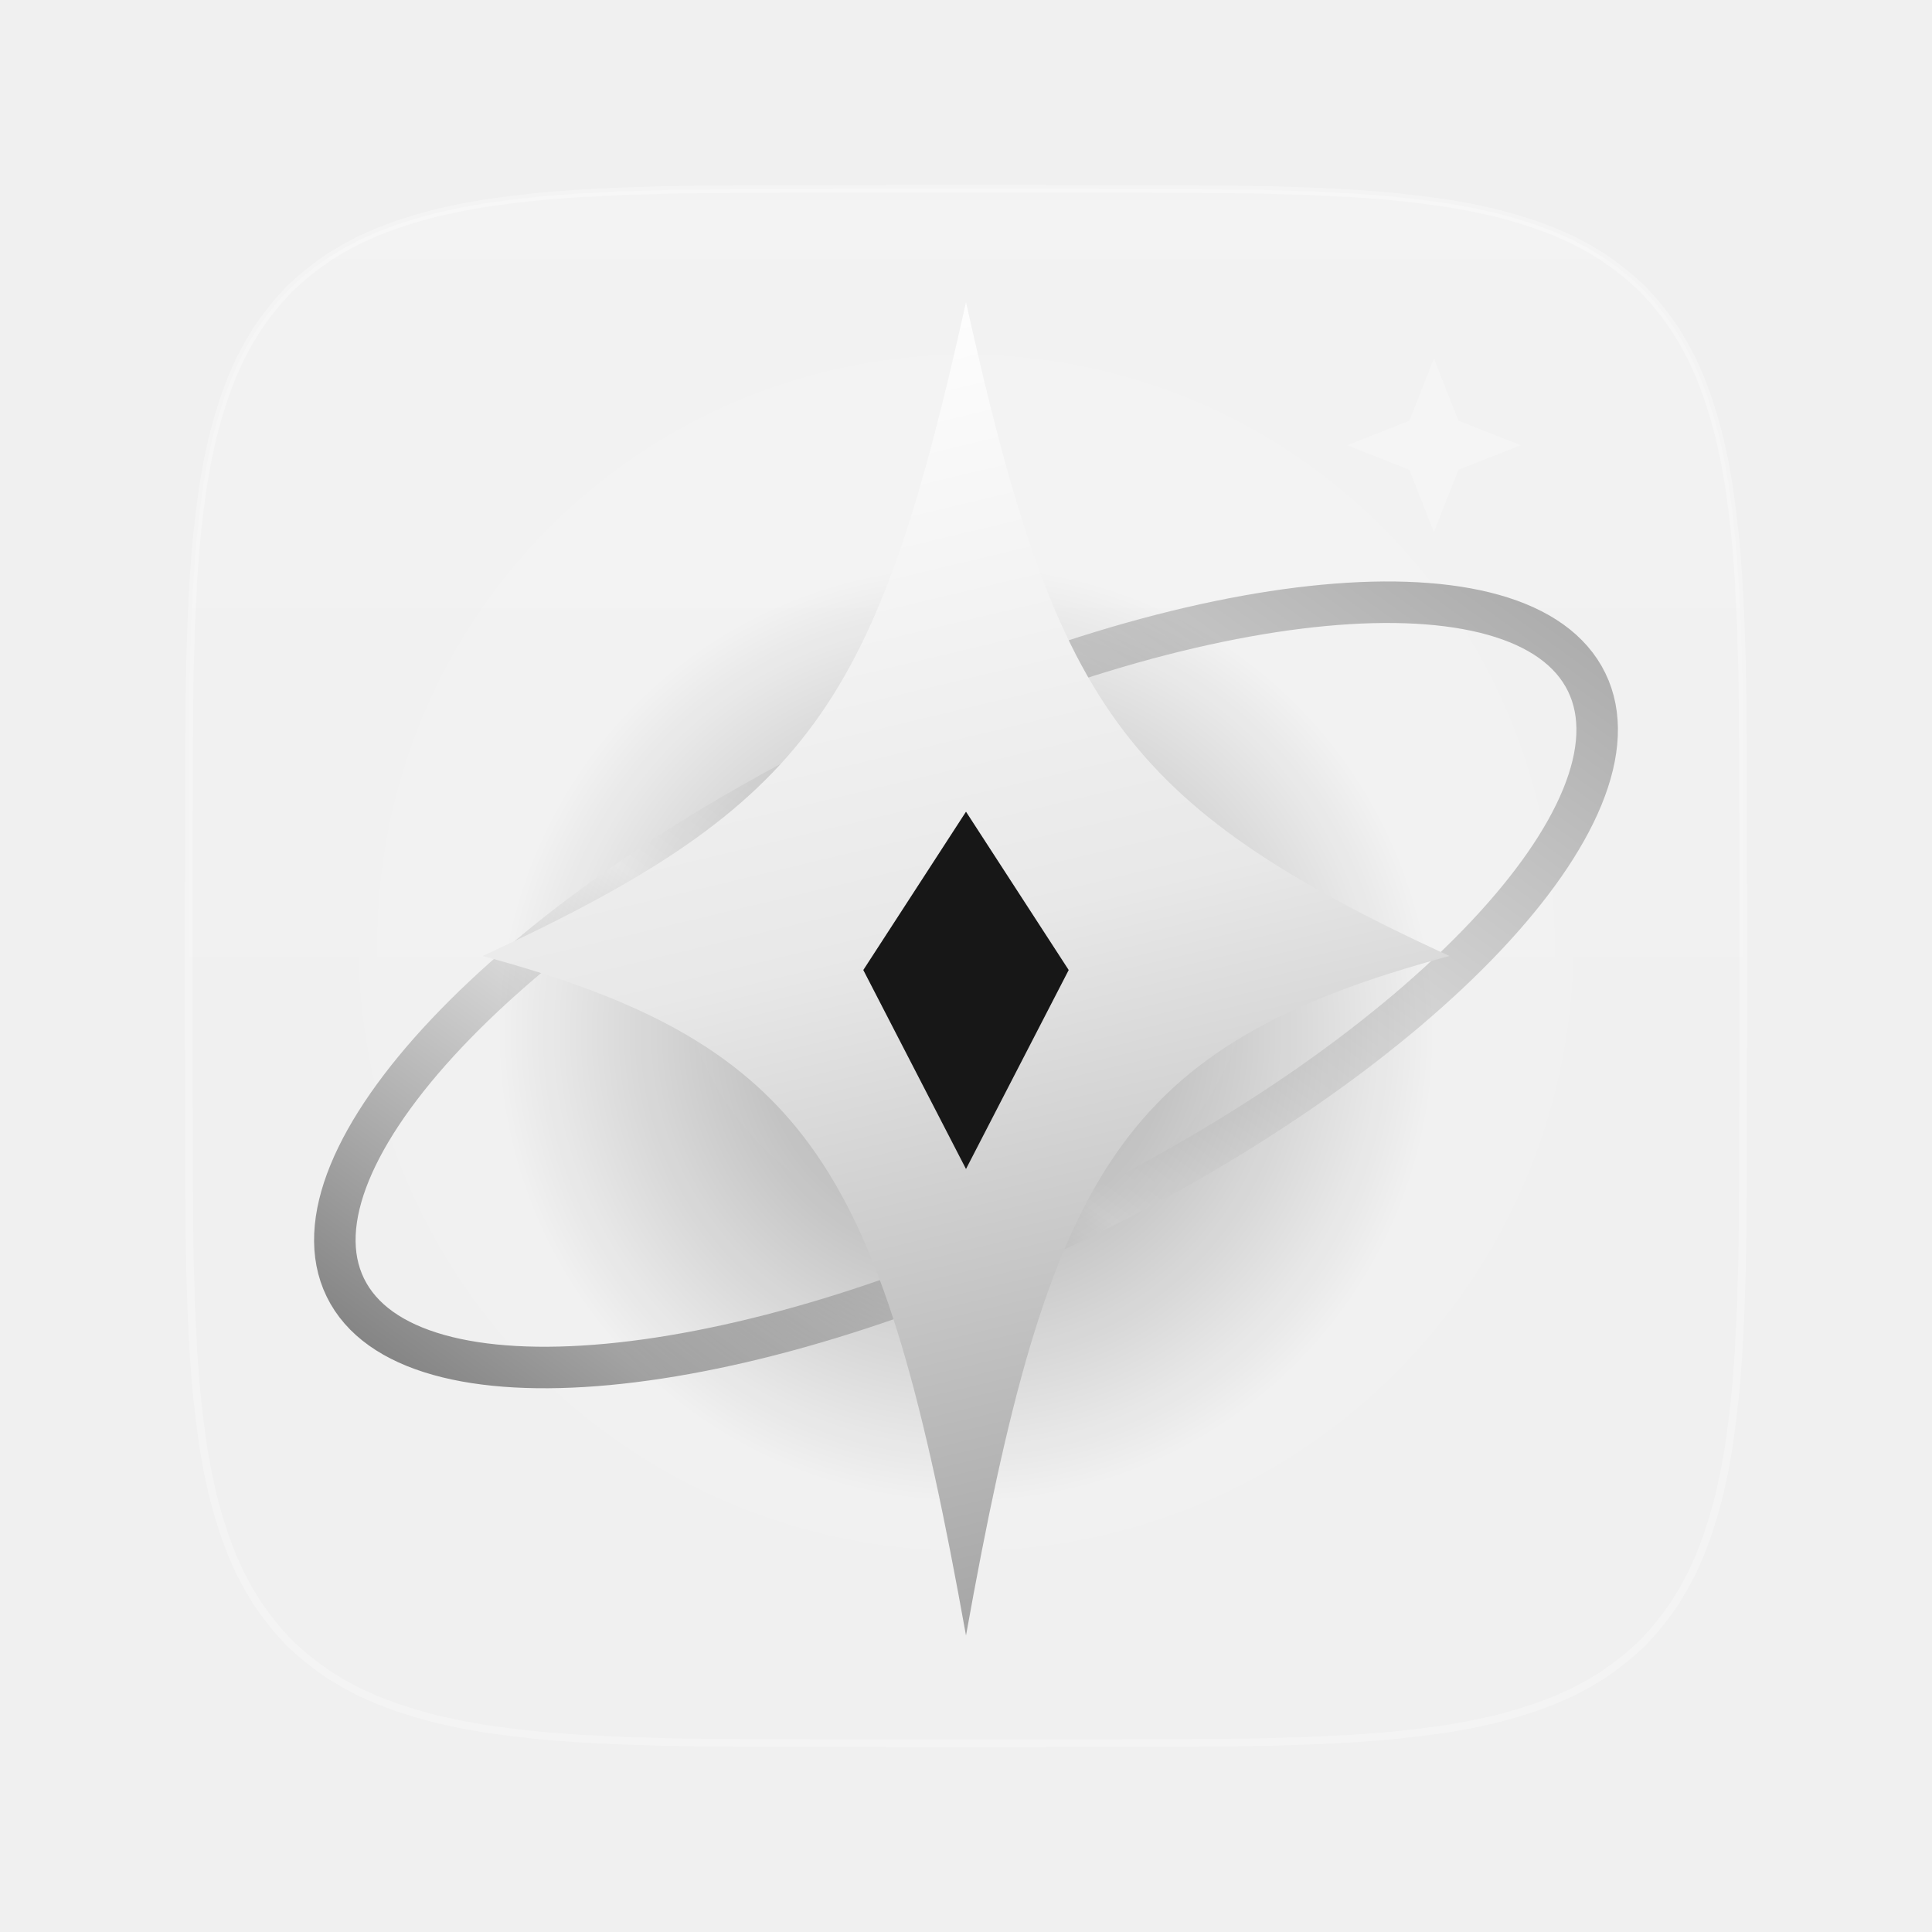
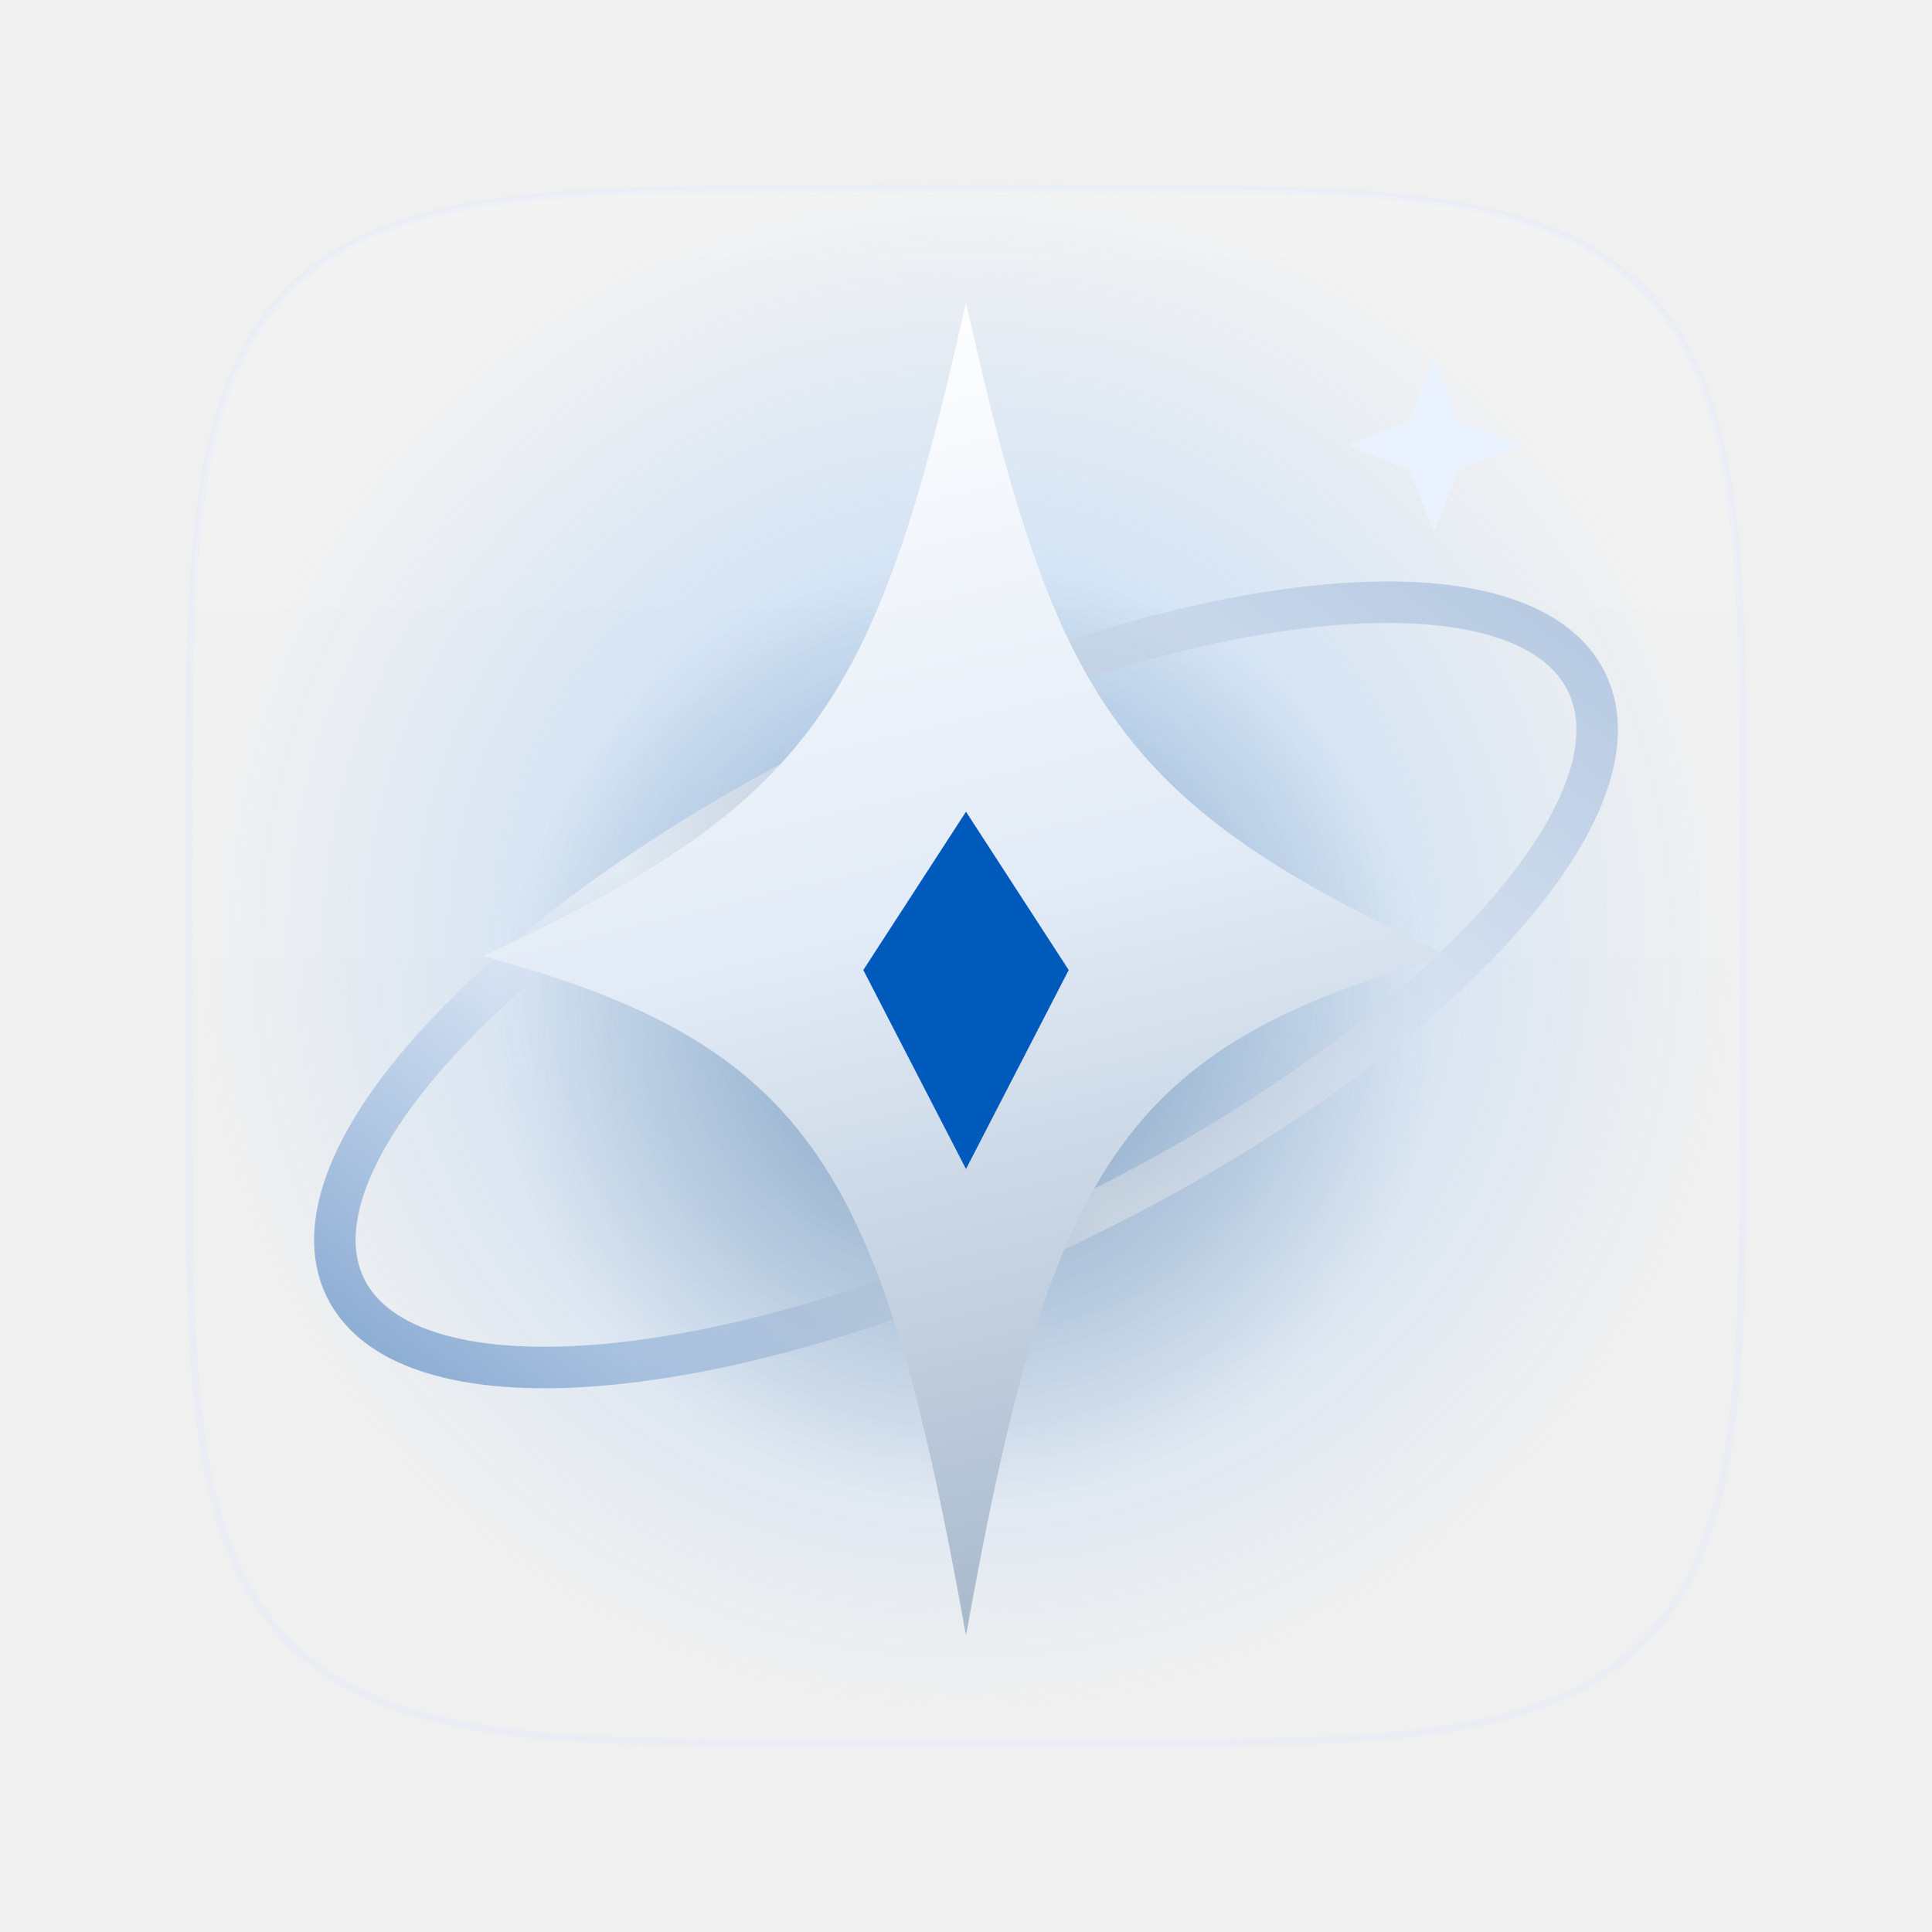
<svg xmlns="http://www.w3.org/2000/svg" width="1024" height="1024" viewBox="0 0 1024 1024" role="img">
  <defs>
    <path id="plate" d="M924.0 512.0L923.8 629.7L923.4 667.2L922.6 694.5L921.5 716.5L920.1 735.4L918.3 751.9L916.3 766.8L913.9 780.2L911.2 792.6L908.1 803.9L904.7 814.5L901.0 824.2L896.9 833.4L892.4 841.9L887.6 849.8L882.3 857.2L876.7 864.2L870.7 870.7L864.2 876.7L857.2 882.3L849.8 887.6L841.9 892.4L833.4 896.9L824.2 901.0L814.5 904.7L803.9 908.1L792.6 911.2L780.2 913.9L766.8 916.3L751.9 918.3L735.4 920.1L716.5 921.5L694.5 922.6L667.2 923.4L629.7 923.8L512.0 924.0L394.3 923.8L356.8 923.4L329.5 922.6L307.5 921.5L288.6 920.1L272.1 918.3L257.2 916.3L243.8 913.9L231.4 911.2L220.1 908.1L209.5 904.7L199.8 901.0L190.6 896.9L182.1 892.4L174.2 887.6L166.8 882.3L159.8 876.7L153.3 870.7L147.3 864.2L141.7 857.2L136.4 849.8L131.6 841.9L127.1 833.4L123.0 824.2L119.3 814.5L115.9 803.9L112.8 792.6L110.1 780.2L107.7 766.8L105.7 751.9L103.9 735.4L102.5 716.5L101.4 694.5L100.6 667.2L100.2 629.7L100.0 512.0L100.2 394.3L100.6 356.8L101.4 329.5L102.5 307.5L103.9 288.6L105.7 272.1L107.7 257.2L110.1 243.8L112.8 231.4L115.9 220.1L119.3 209.5L123.0 199.8L127.1 190.6L131.6 182.1L136.4 174.2L141.7 166.8L147.3 159.8L153.3 153.3L159.8 147.3L166.8 141.7L174.2 136.4L182.1 131.6L190.6 127.1L199.8 123.0L209.5 119.3L220.1 115.9L231.4 112.8L243.8 110.1L257.2 107.7L272.1 105.7L288.6 103.9L307.5 102.5L329.5 101.4L356.8 100.6L394.3 100.2L512.0 100.0L629.7 100.2L667.2 100.6L694.5 101.4L716.5 102.5L735.4 103.9L751.9 105.7L766.8 107.7L780.2 110.1L792.6 112.8L803.9 115.9L814.5 119.3L824.2 123.0L833.4 127.1L841.9 131.6L849.8 136.4L857.2 141.7L864.2 147.3L870.7 153.3L876.7 159.8L882.3 166.8L887.6 174.2L892.4 182.1L896.9 190.6L901.0 199.8L904.7 209.5L908.1 220.1L911.2 231.4L913.9 243.8L916.3 257.2L918.3 272.1L920.1 288.6L921.5 307.5L922.6 329.5L923.4 356.8L923.8 394.3Z" />
    <linearGradient id="plate" x1="340" y1="90" x2="700" y2="960" gradientUnits="userSpaceOnUse">
-       <stop stop-color="#3A3A3A" />
-       <stop offset=".5" stop-color="#171717" />
-       <stop offset="1" stop-color="#050505" />
+       <stop stop-color="#2088E6" />
+       <stop offset=".5" stop-color="#005ABB" />
+       <stop offset="1" stop-color="#042C5C" />
    </linearGradient>
    <linearGradient id="gloss" x1="512" y1="100" x2="512" y2="600" gradientUnits="userSpaceOnUse">
      <stop stop-color="#FFFFFF" stop-opacity=".18" />
      <stop offset="1" stop-color="#FFFFFF" stop-opacity="0" />
    </linearGradient>
    <linearGradient id="star" x1="440" y1="170" x2="600" y2="840" gradientUnits="userSpaceOnUse">
      <stop stop-color="#FFFFFF" />
-       <stop offset=".48" stop-color="#E8E8E8" />
-       <stop offset="1" stop-color="#A3A3A3" />
+       <stop offset=".48" stop-color="#E1EAF6" />
+       <stop offset="1" stop-color="#A7B8CB" />
    </linearGradient>
    <linearGradient id="orbit" x1="170" y1="700" x2="860" y2="330" gradientUnits="userSpaceOnUse">
-       <stop stop-color="#737373" />
-       <stop offset=".42" stop-color="#F5F5F5" />
-       <stop offset="1" stop-color="#A3A3A3" />
+       <stop stop-color="#7EA2CE" />
+       <stop offset=".42" stop-color="#F2F7FE" />
+       <stop offset="1" stop-color="#AFC4DE" />
    </linearGradient>
    <radialGradient id="halo">
-       <stop stop-color="#FFFFFF" stop-opacity=".16" />
-       <stop offset="1" stop-color="#FFFFFF" stop-opacity="0" />
+       <stop stop-color="#66B0FF" stop-opacity=".42" />
+       <stop offset="1" stop-color="#66B0FF" stop-opacity="0" />
    </radialGradient>
    <radialGradient id="lift">
-       <stop stop-color="#000000" stop-opacity=".34" />
-       <stop offset="1" stop-color="#000000" stop-opacity="0" />
+       <stop stop-color="#012A55" stop-opacity=".34" />
+       <stop offset="1" stop-color="#012A55" stop-opacity="0" />
    </radialGradient>
  </defs>
  <use href="#plate" fill="url(#plate)" />
  <use href="#plate" fill="url(#gloss)" />
-   <use href="#plate" fill="none" stroke="#FFFFFF" stroke-opacity=".3" stroke-width="4" />
+   <use href="#plate" fill="none" stroke="#DCEAFF" stroke-opacity=".3" stroke-width="4" />
  <circle cx="512" cy="500" r="410" fill="url(#halo)" />
  <g transform="rotate(-26 512 522)">
    <ellipse cx="512" cy="522" rx="366" ry="138" fill="none" stroke="url(#orbit)" stroke-width="22" />
  </g>
-   <path d="m760 190 13 33 33 13-33 13-13 33-13-33-33-13 33-13 13-33Z" fill="#F5F5F5" />
+   <path d="m760 190 13 33 33 13-33 13-13 33-13-33-33-13 33-13 13-33Z" fill="#EAF2FF" />
  <ellipse cx="512" cy="548" rx="250" ry="250" fill="url(#lift)" />
  <g transform="translate(512.0 513.0) scale(1.05) translate(-512.0 -513.0)">
    <path d="M512 177C557 379 589 430 756 507C589 552 554 616 512 850C470 616 435 552 268 507C435 430 467 379 512 177Z" fill="url(#star)" />
    <g transform="translate(512 513.0) scale(1.08) translate(-512 -513.0)">
-       <path d="m512 440 48 74-48 93-48-93 48-74Z" fill="#171717" />
+       <path d="m512 440 48 74-48 93-48-93 48-74Z" fill="#005ABB" />
    </g>
  </g>
</svg>
